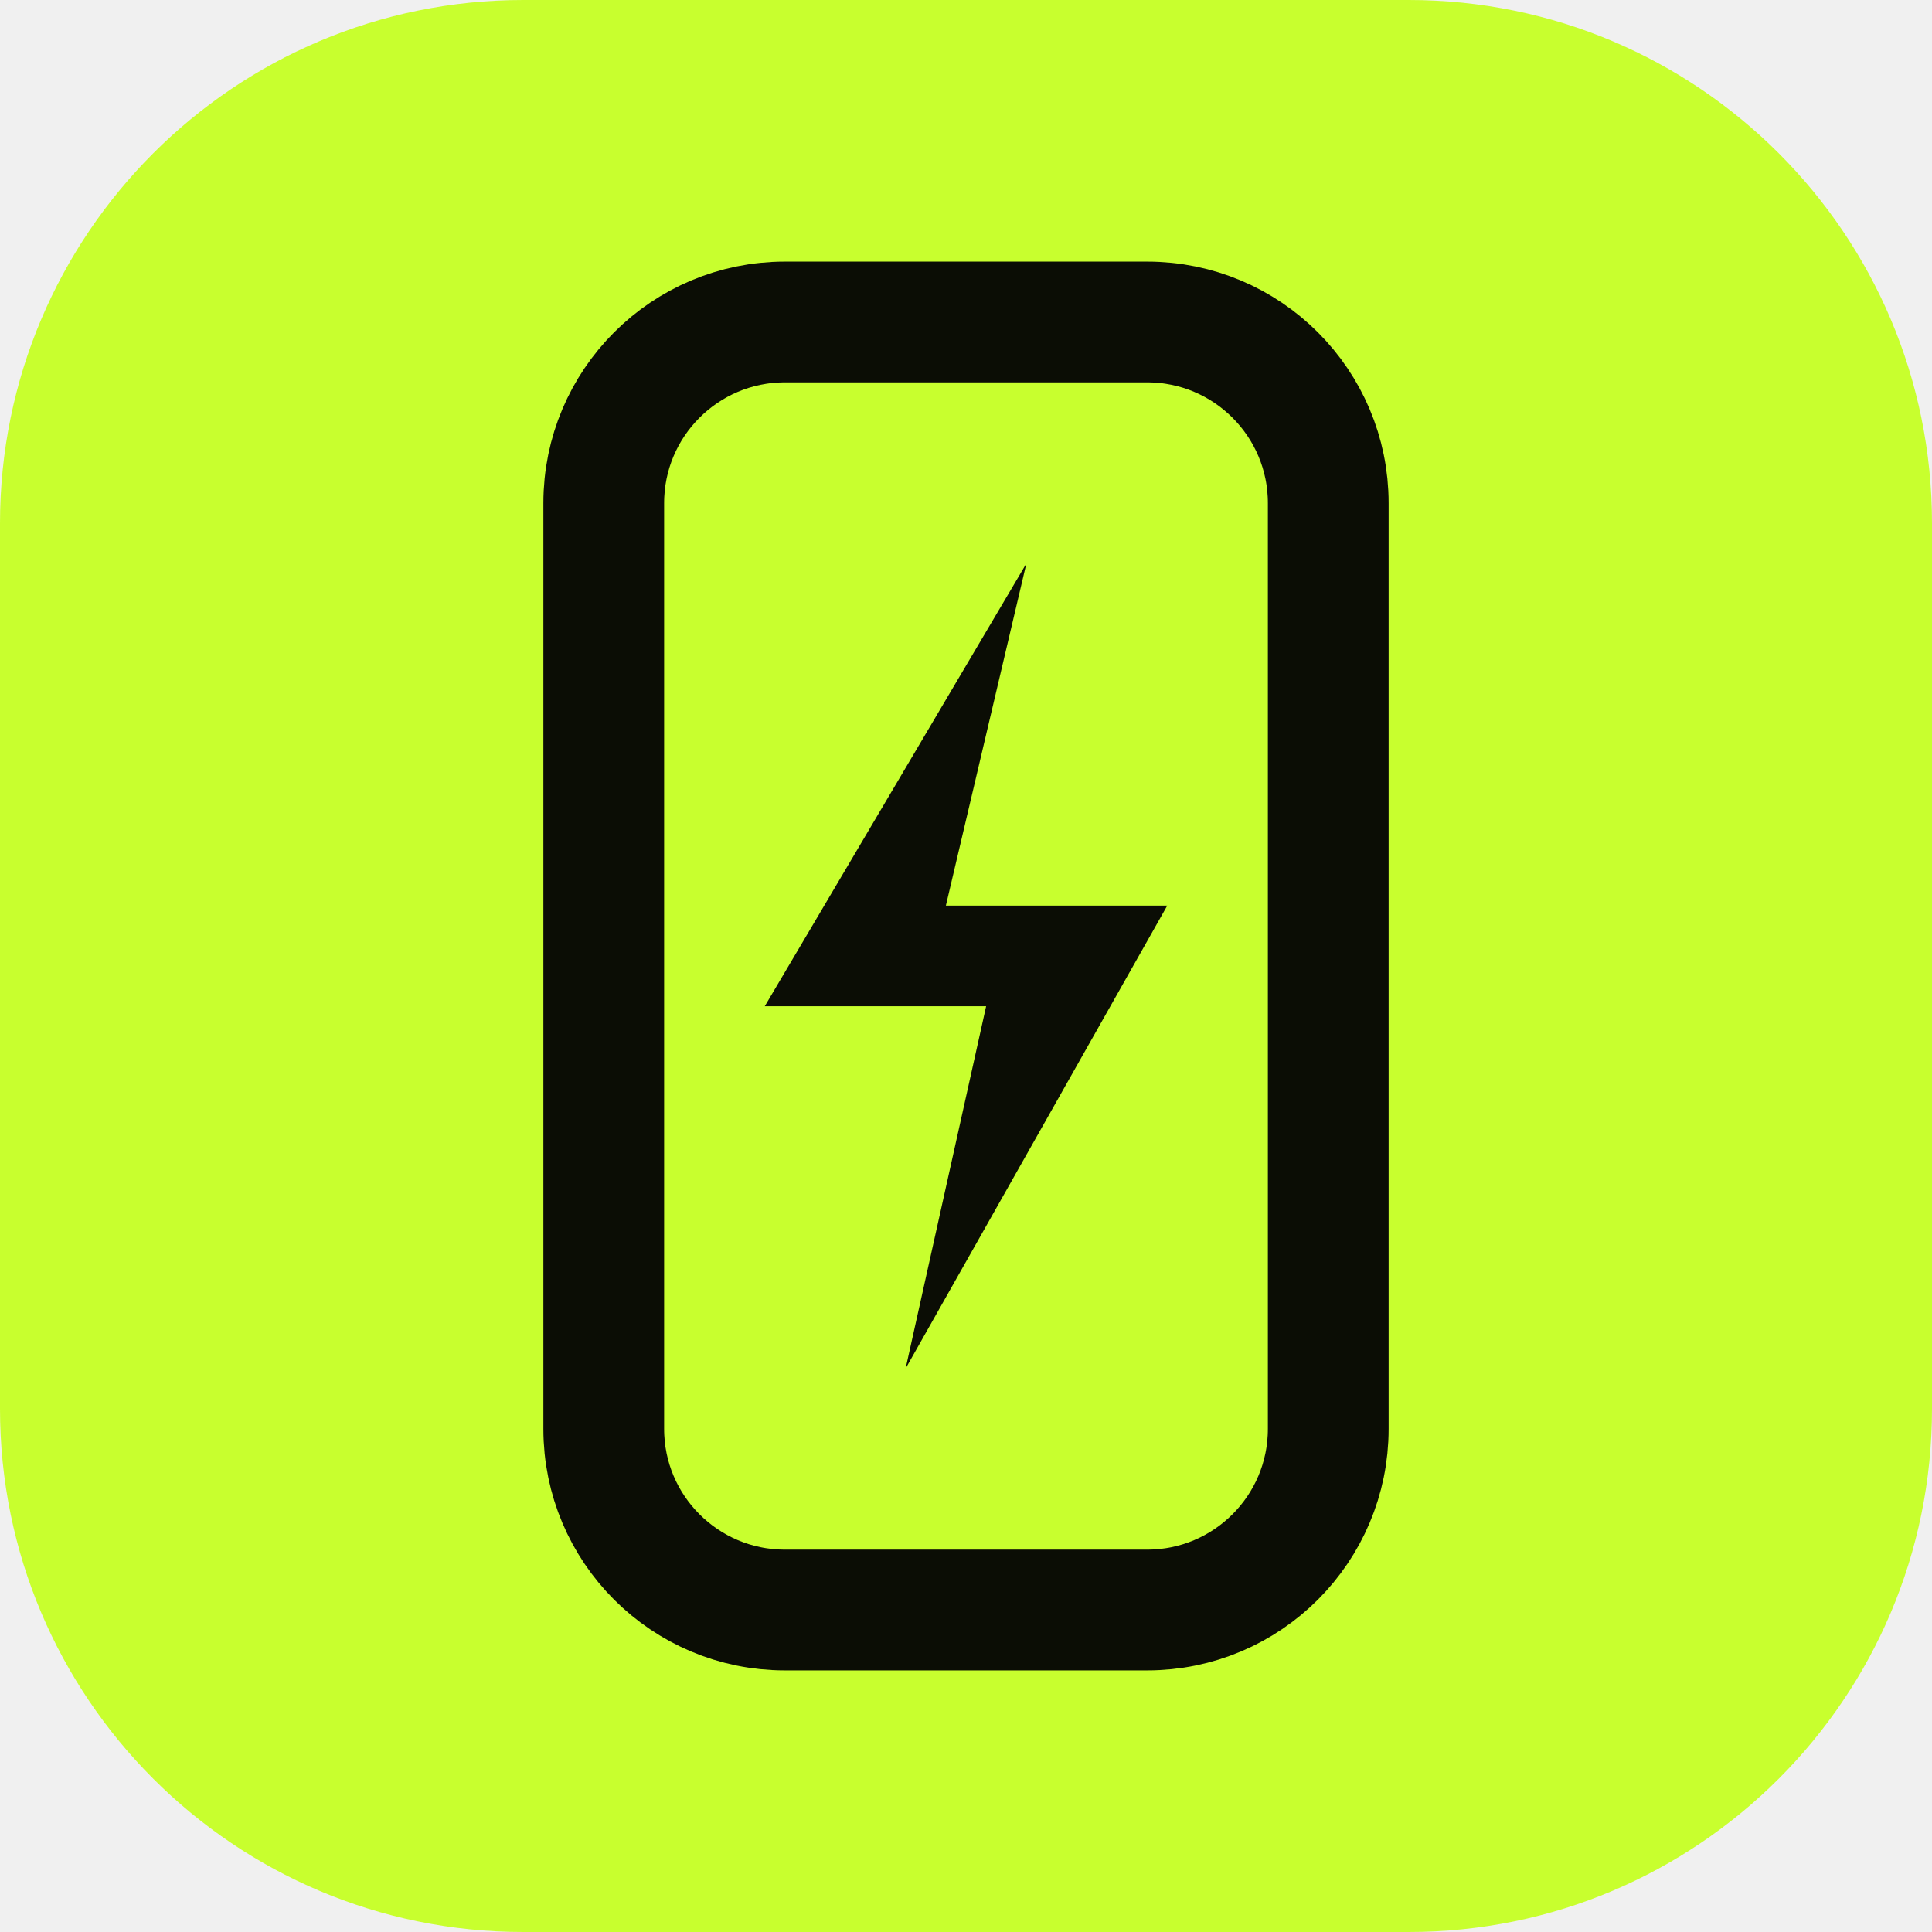
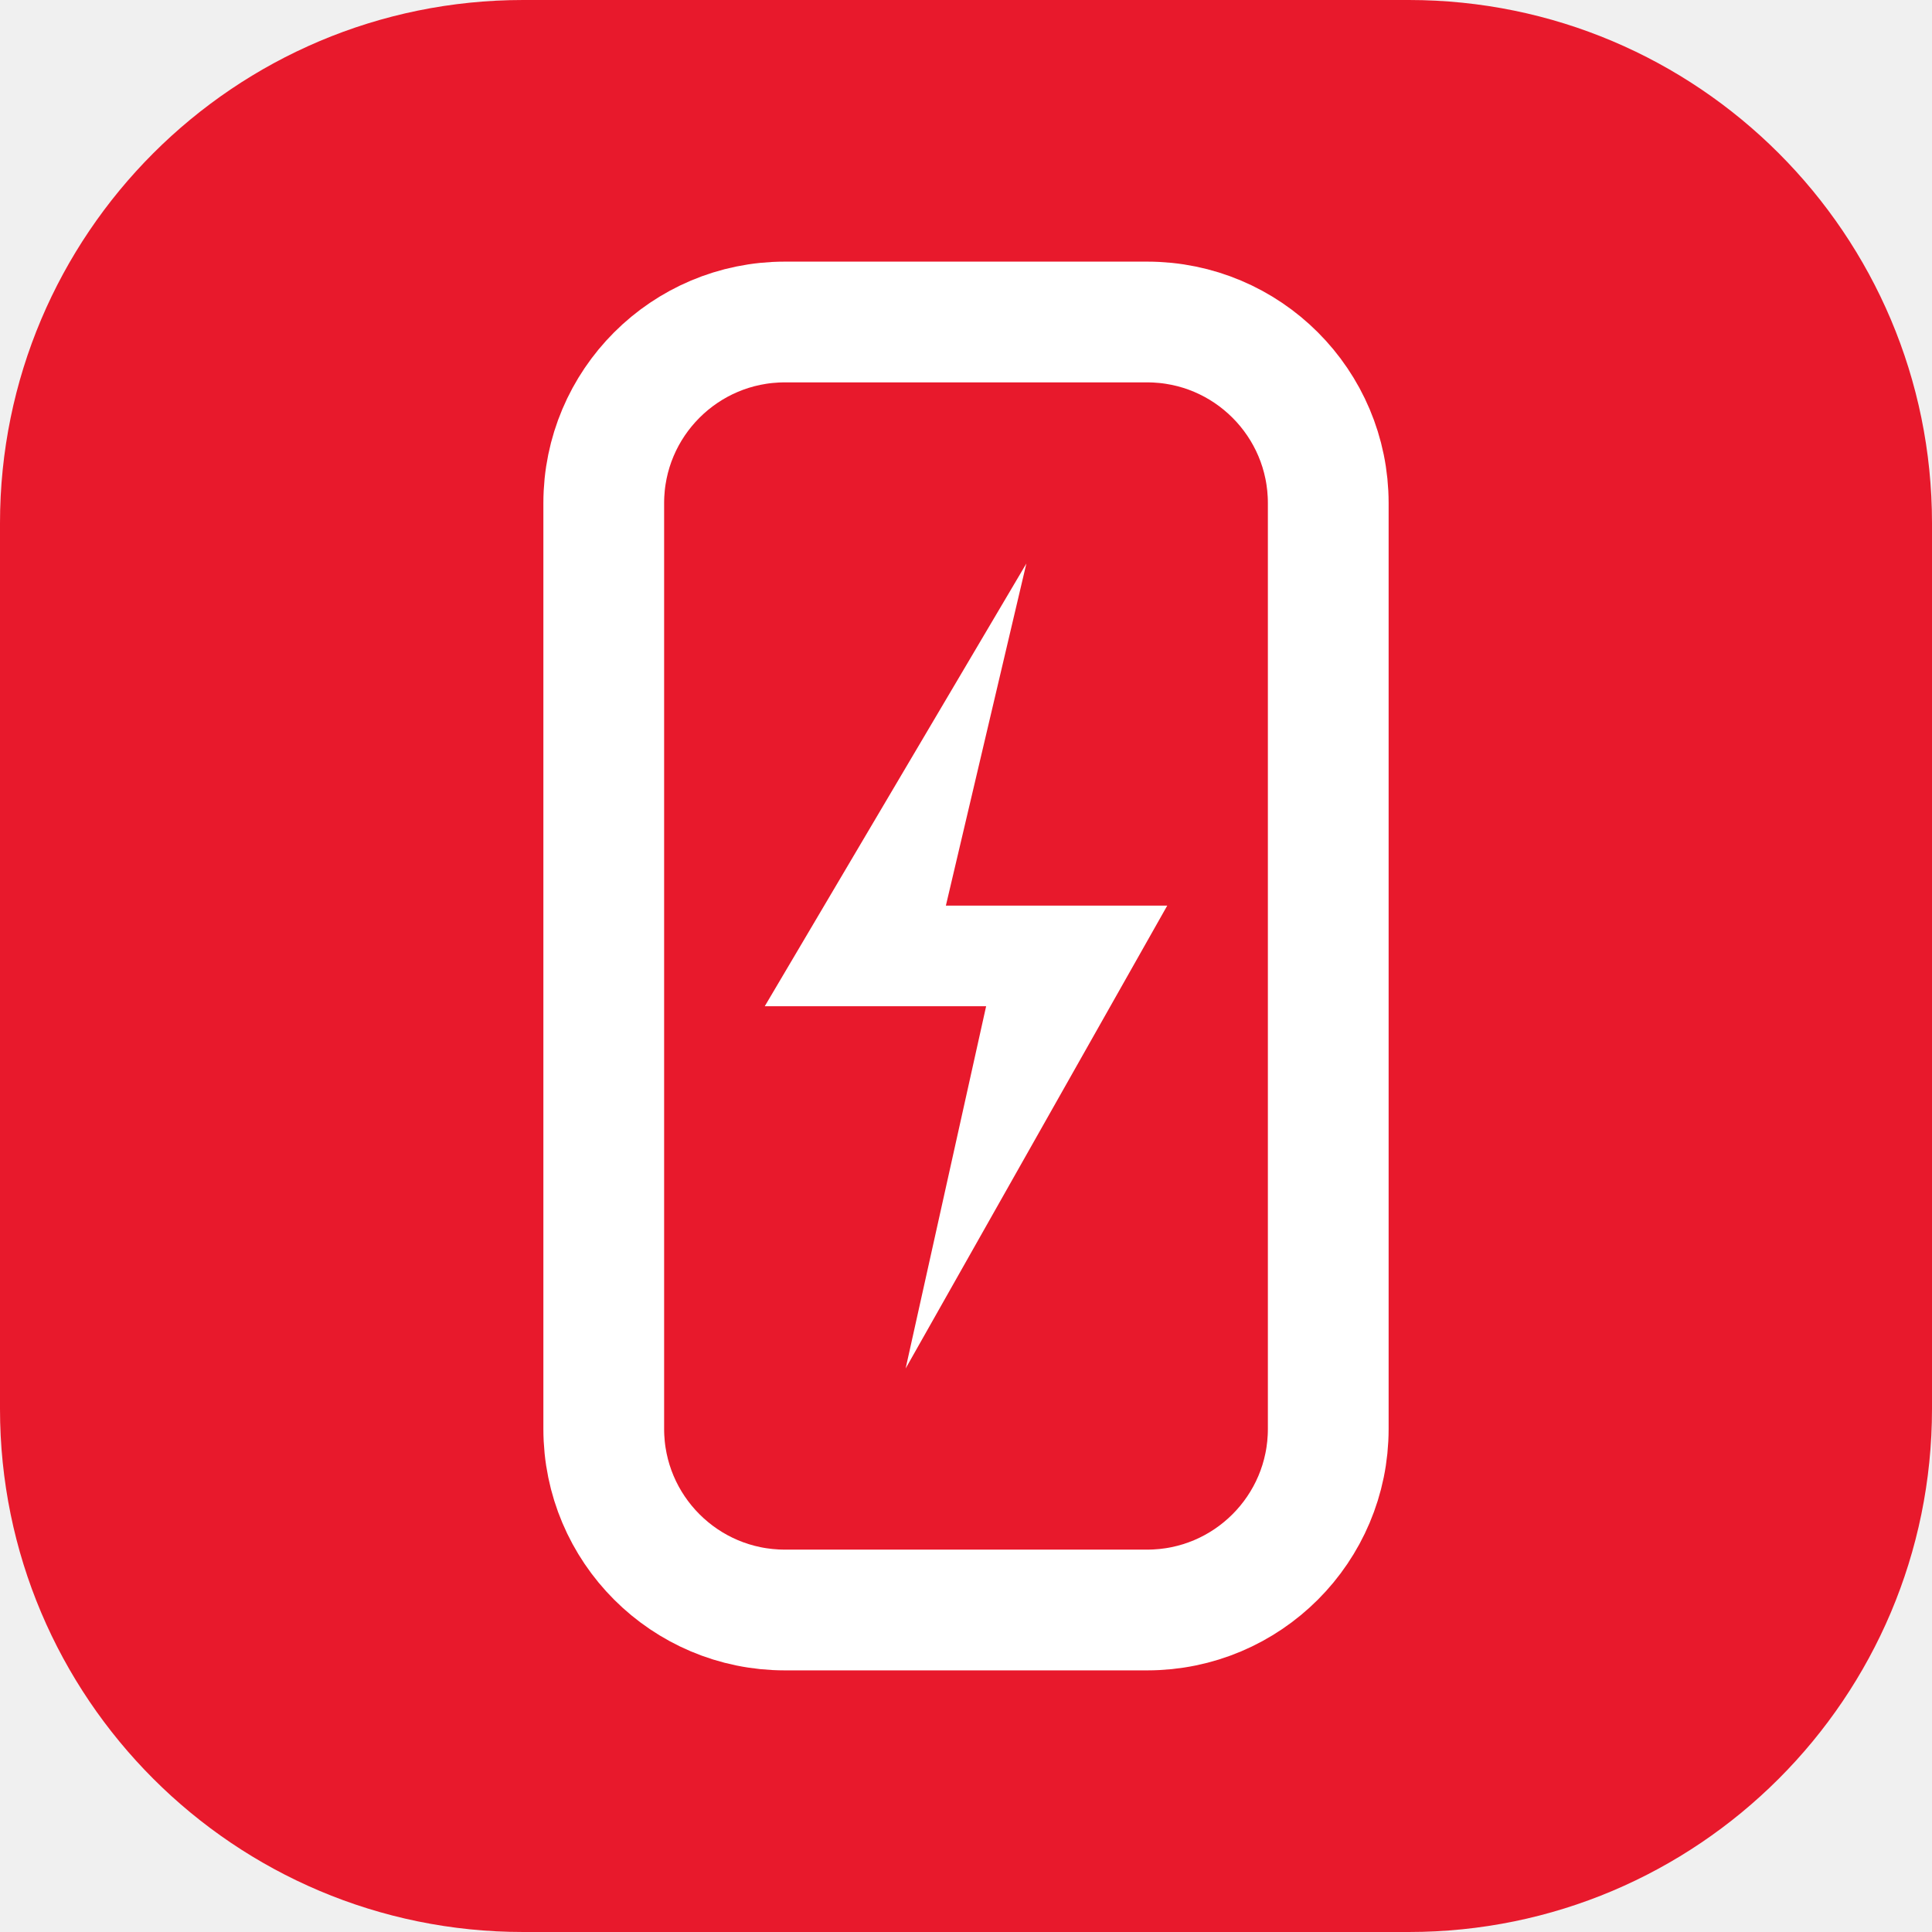
<svg xmlns="http://www.w3.org/2000/svg" viewBox="0 0 48 48">
-   <rect width="48" height="48" rx="13" fill="#c8ff2e" />
-   <rect x="15" y="8" width="18" height="32" rx="4.5" fill="none" stroke="#0b0d05" stroke-width="3" />
-   <path d="M25.5 14 19 25h5.5L22.5 34 29 22.5h-5.5z" fill="#0b0d05" />
+   <rect width="48" height="48" rx="13" fill="#e8192c" />
+   <rect x="15" y="8" width="18" height="32" rx="4.5" fill="none" stroke="#ffffff" stroke-width="3" />
+   <path d="M25.5 14 19 25h5.5L22.5 34 29 22.5h-5.5z" fill="#ffffff" />
</svg>
